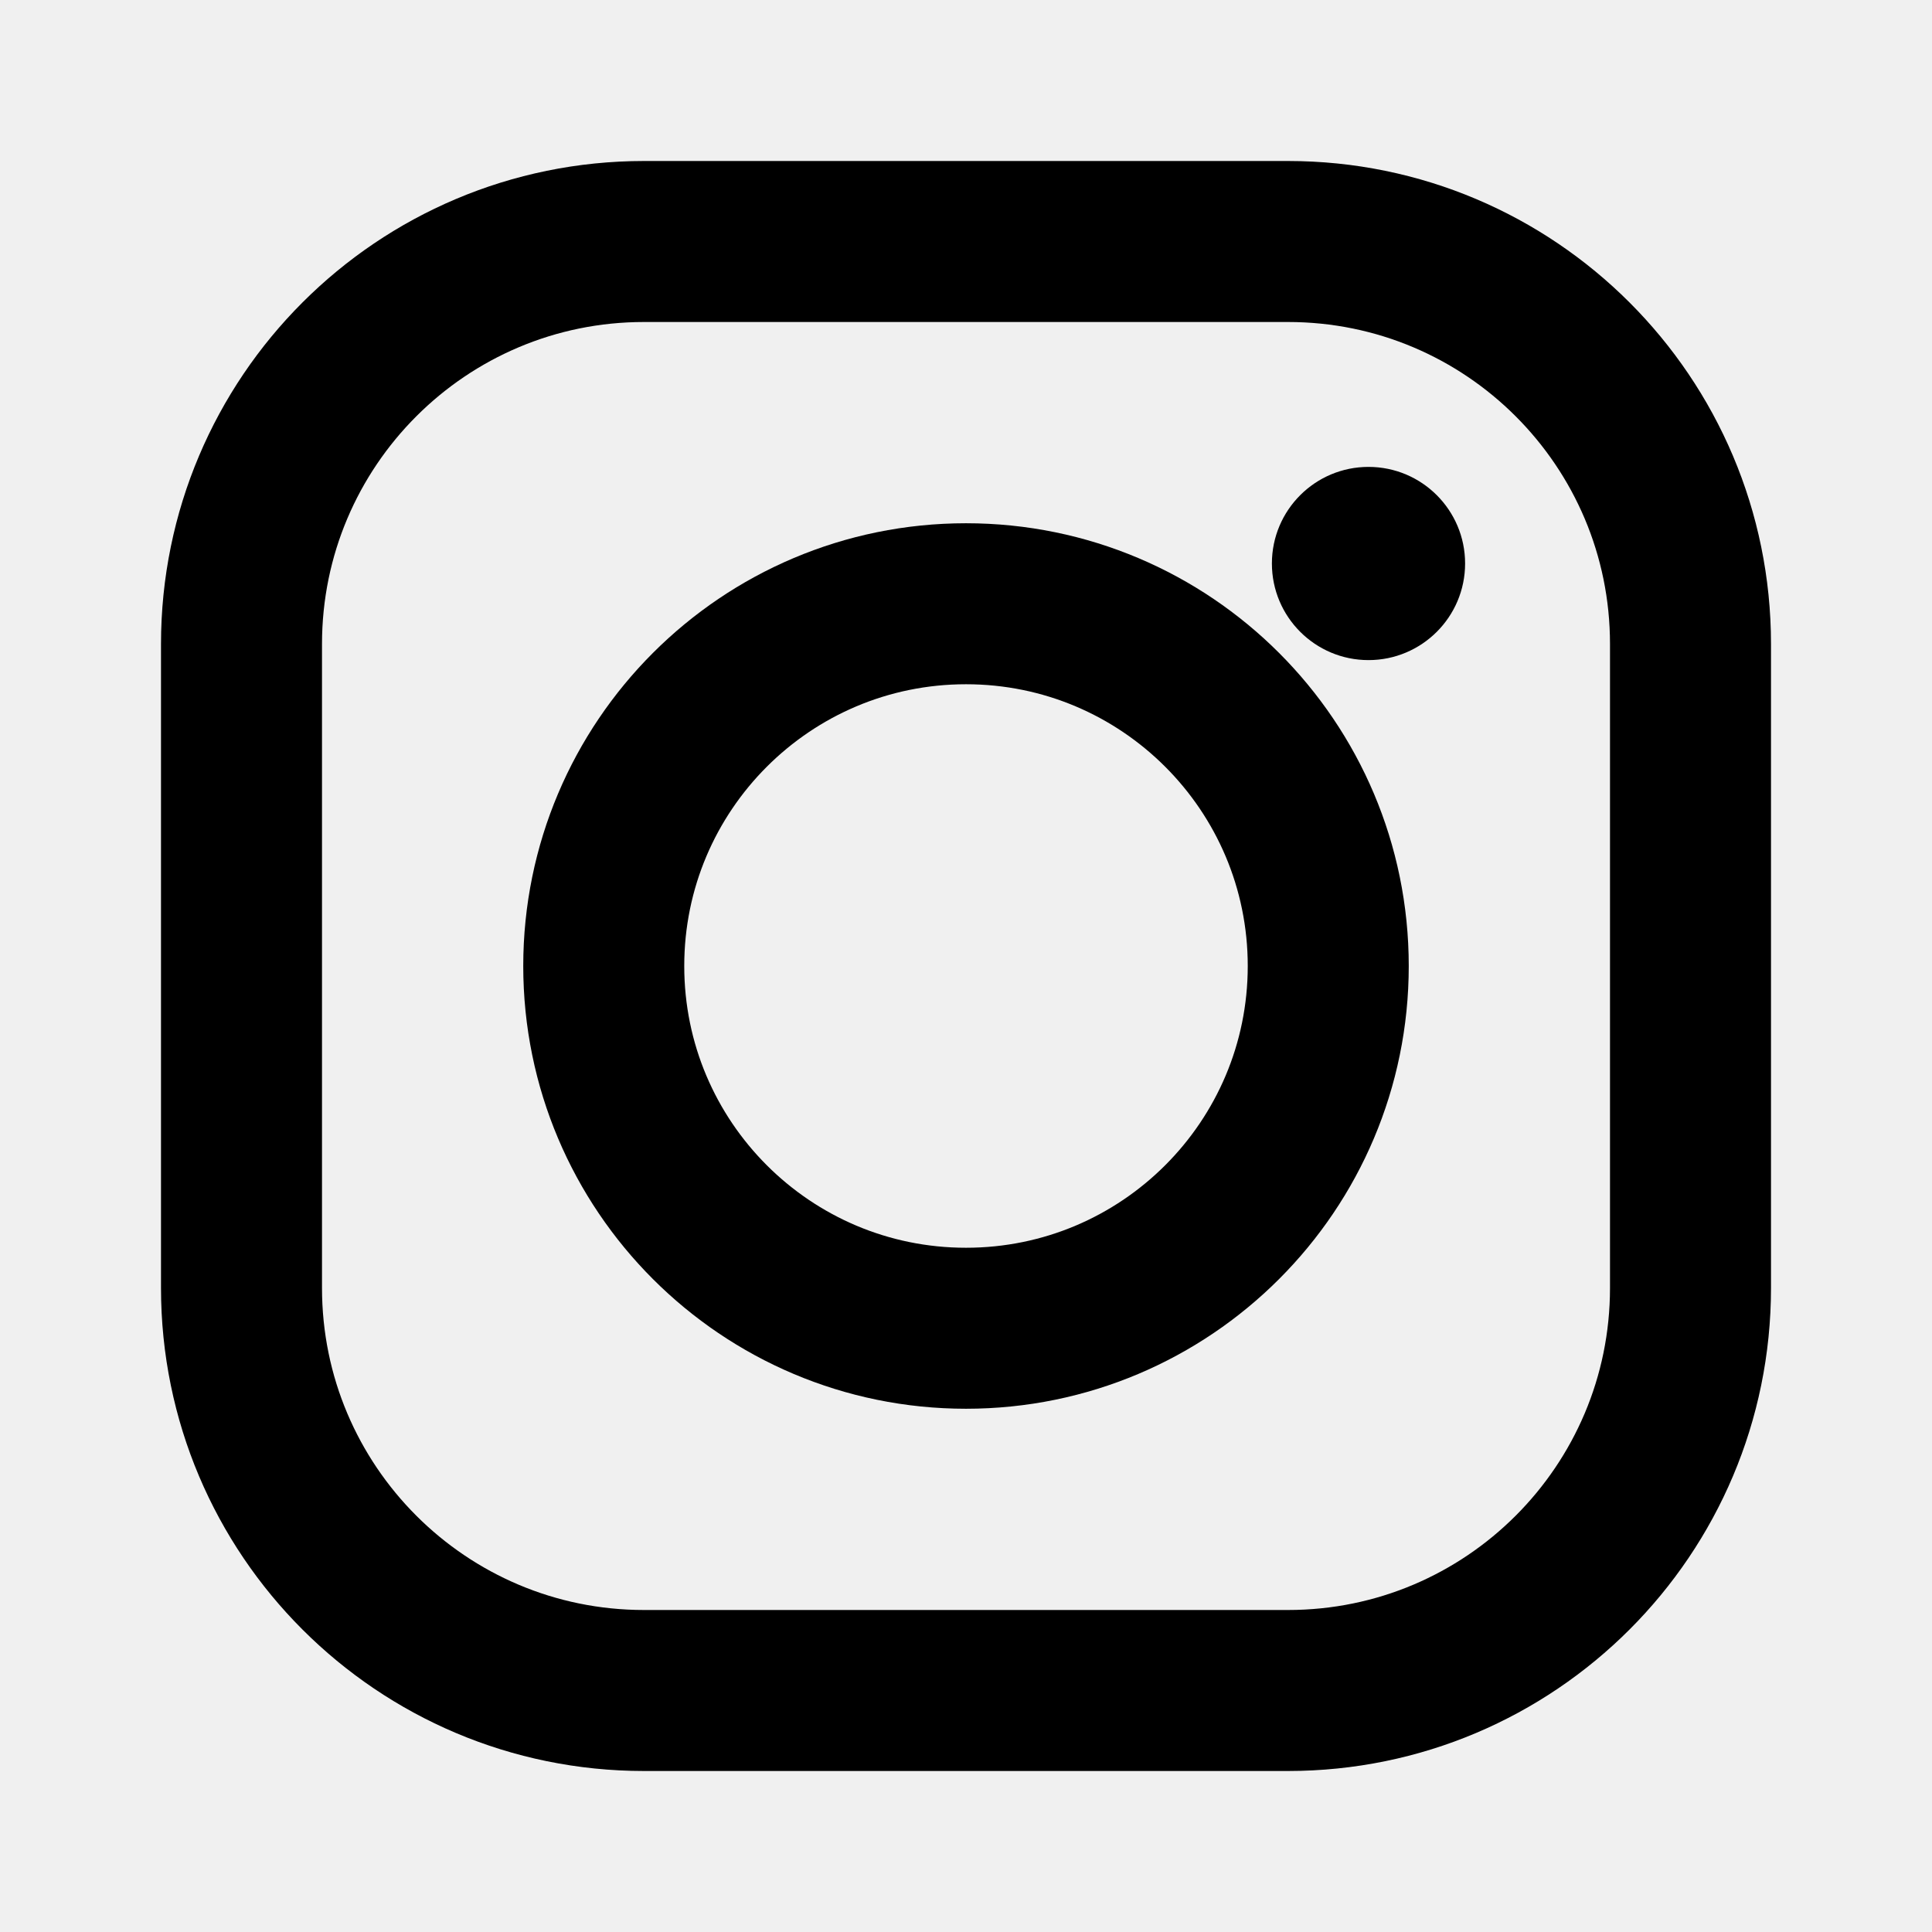
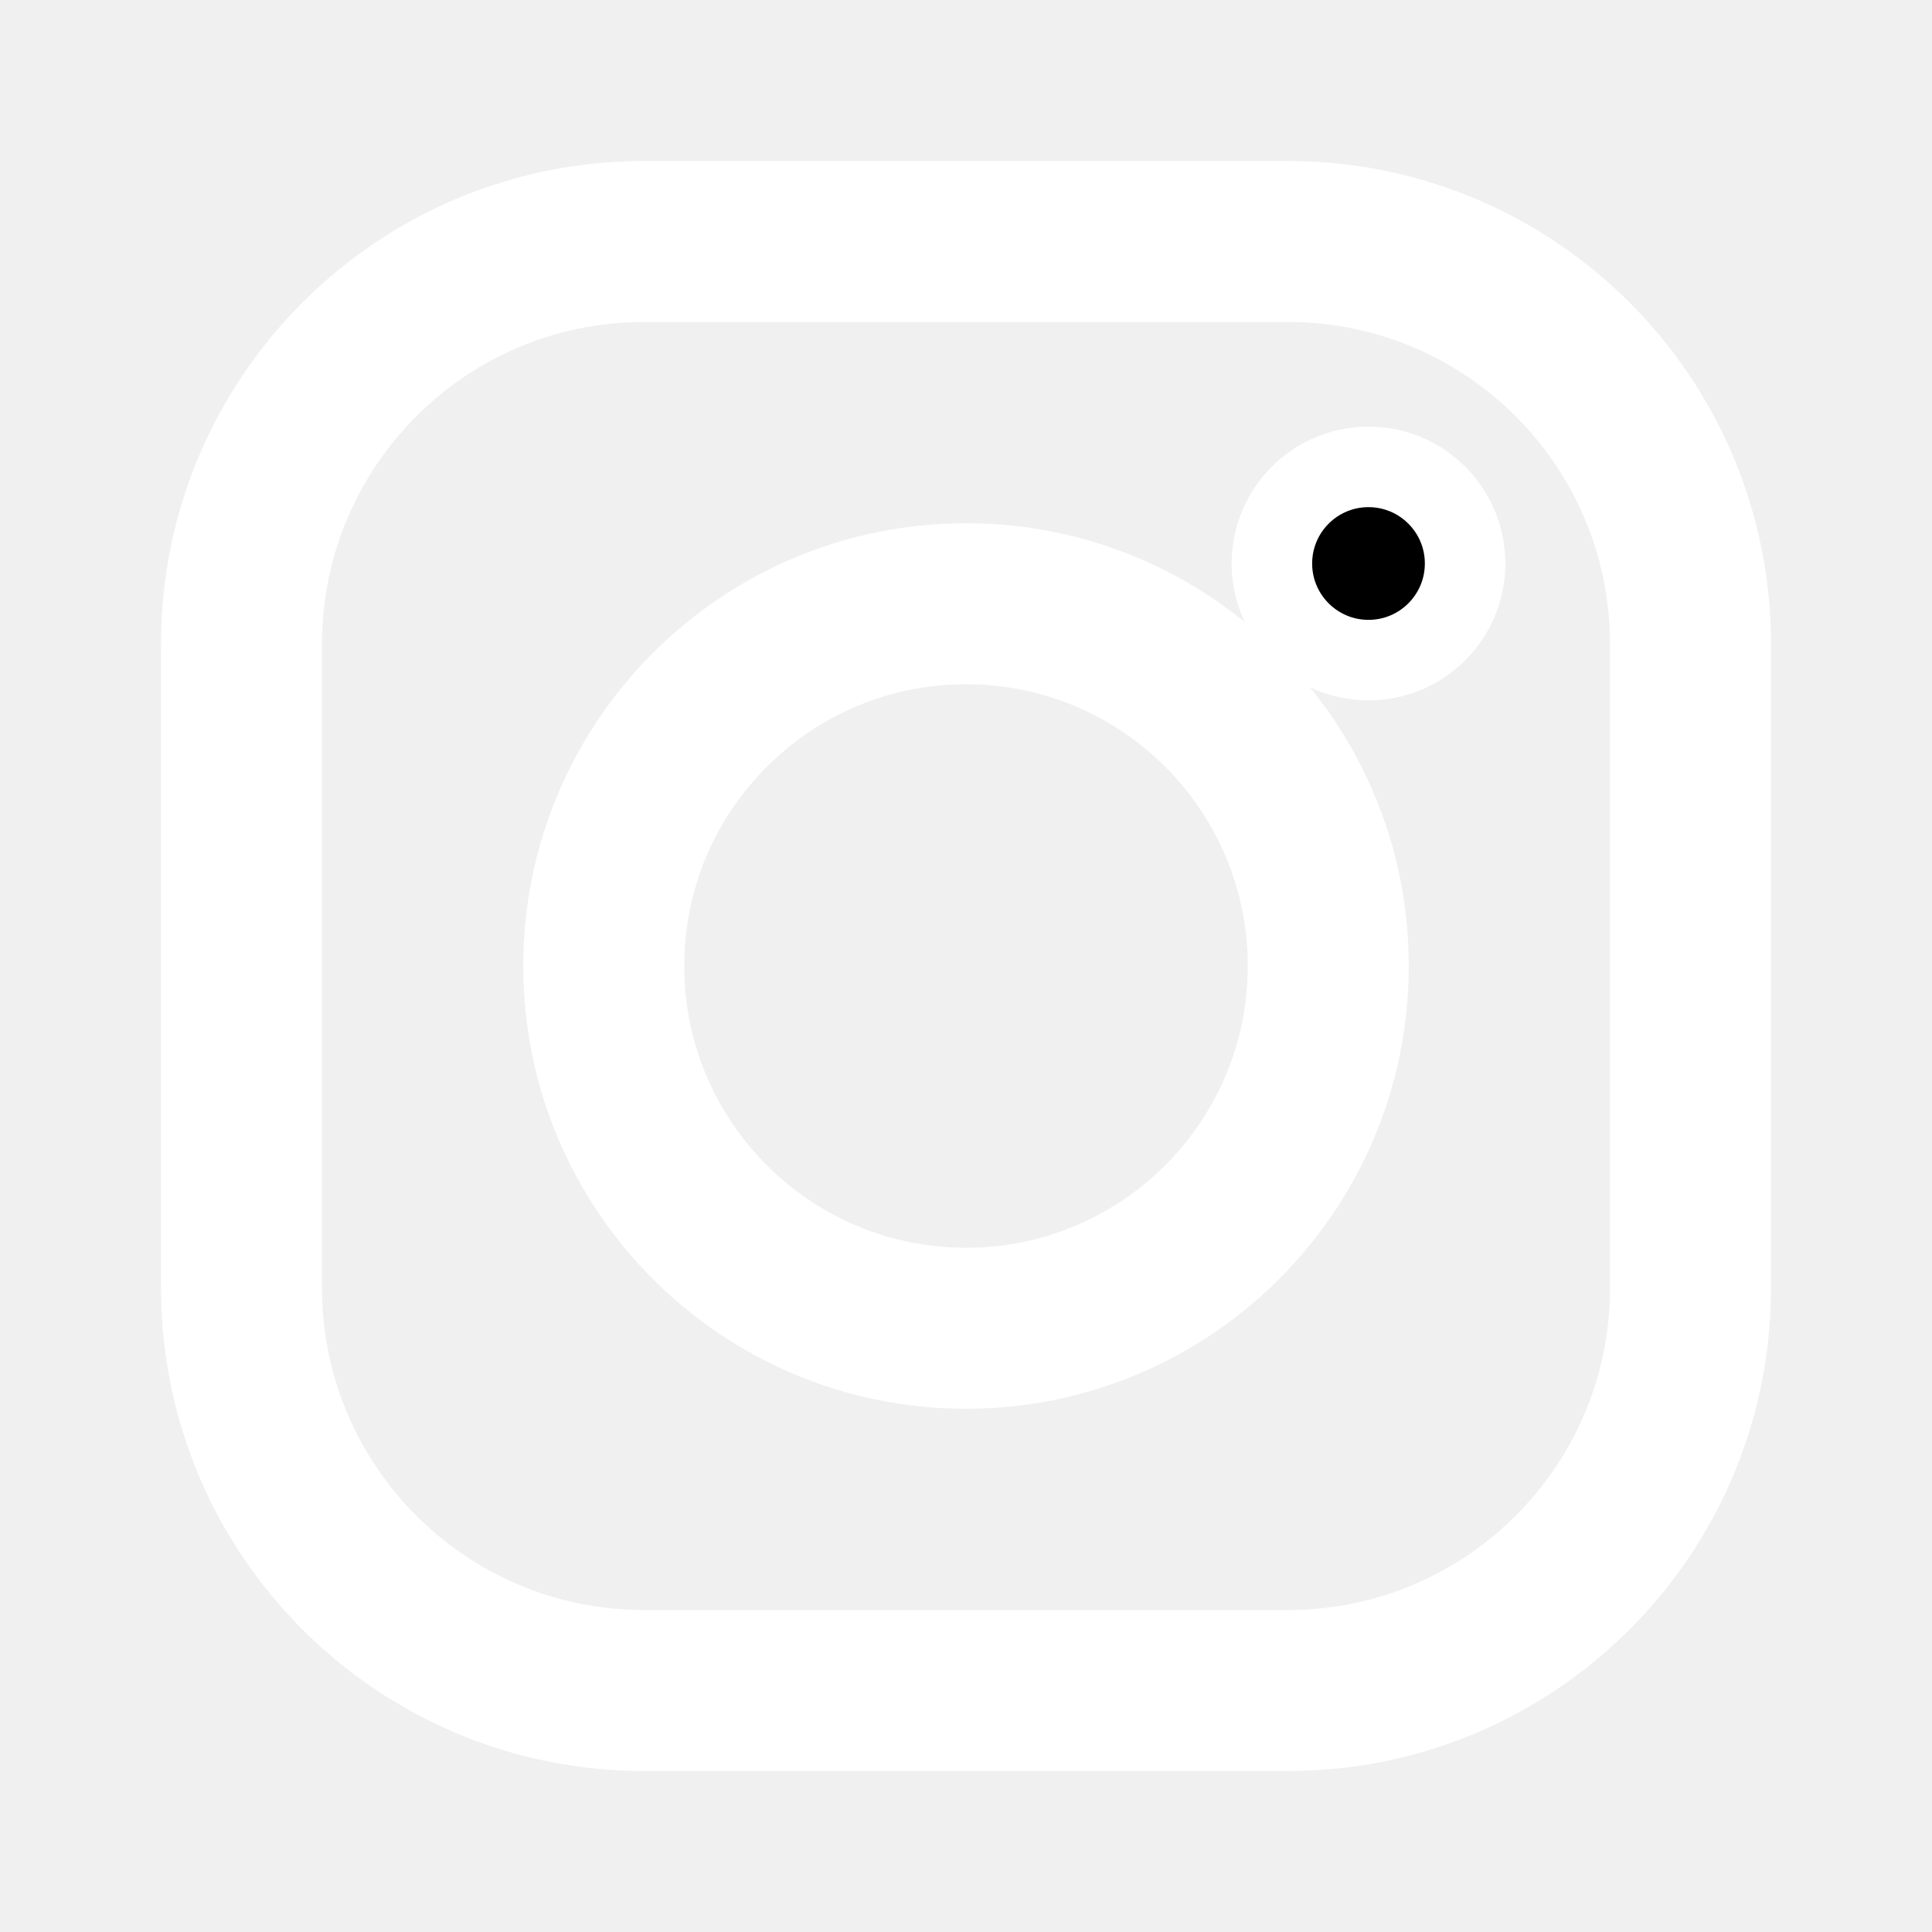
- <svg xmlns="http://www.w3.org/2000/svg" width="24" height="24" viewBox="0 0 24 24" fill="none">
-   <rect x="3" y="3" width="18" height="18" rx="5" stroke="currentColor" stroke-width="2" />
-   <circle cx="12" cy="12" r="4.5" stroke="currentColor" stroke-width="2" />
-   <circle cx="17" cy="7" r="1.2" fill="currentColor" />
+ <svg xmlns="http://www.w3.org/2000/svg" width="24" height="24" viewBox="0 0 24 24" fill="none" version="1.1" id="svg2">
+   <defs id="defs2" />
+   <rect x="3" y="3" width="18" height="18" rx="5" stroke="currentColor" stroke-width="2" id="rect1" style="stroke:#ffffff" />
+   <circle cx="12" cy="12" r="4.5" stroke="currentColor" stroke-width="2" id="circle1" style="stroke:#ffffff" />
+   <circle cx="17" cy="7" r="1.2" fill="currentColor" id="circle2" style="stroke:#ffffff" />
</svg>
